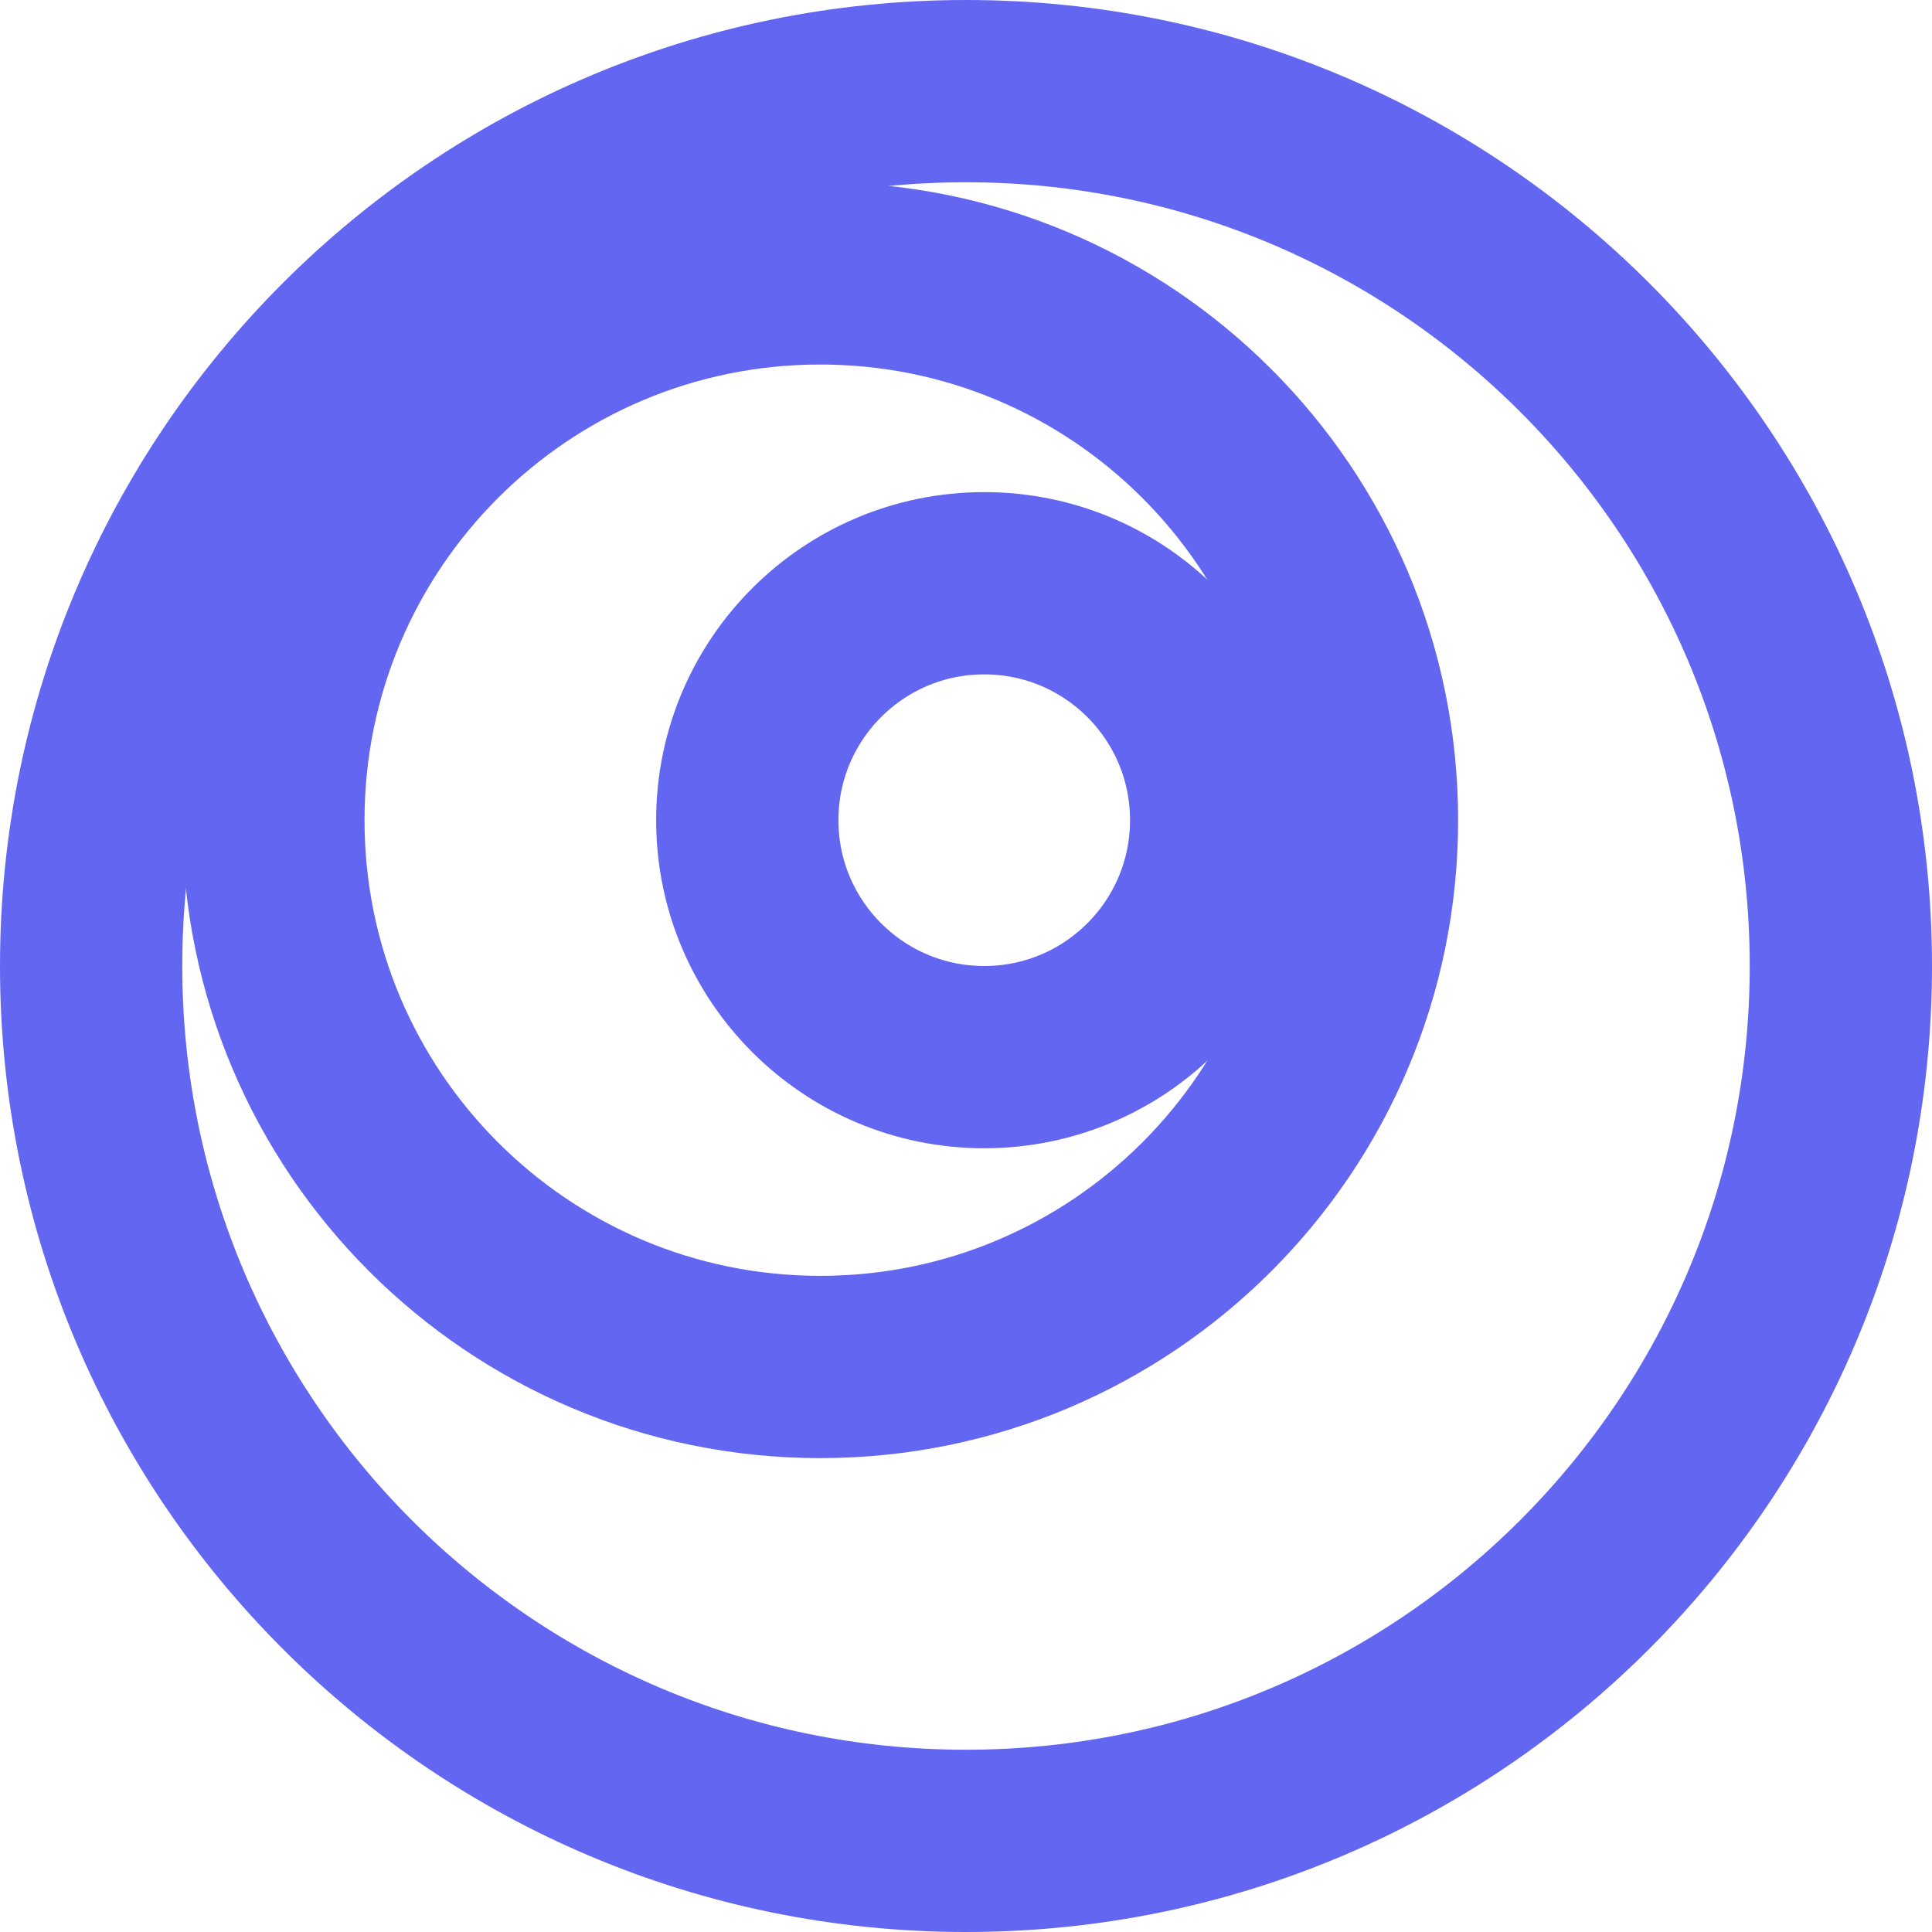
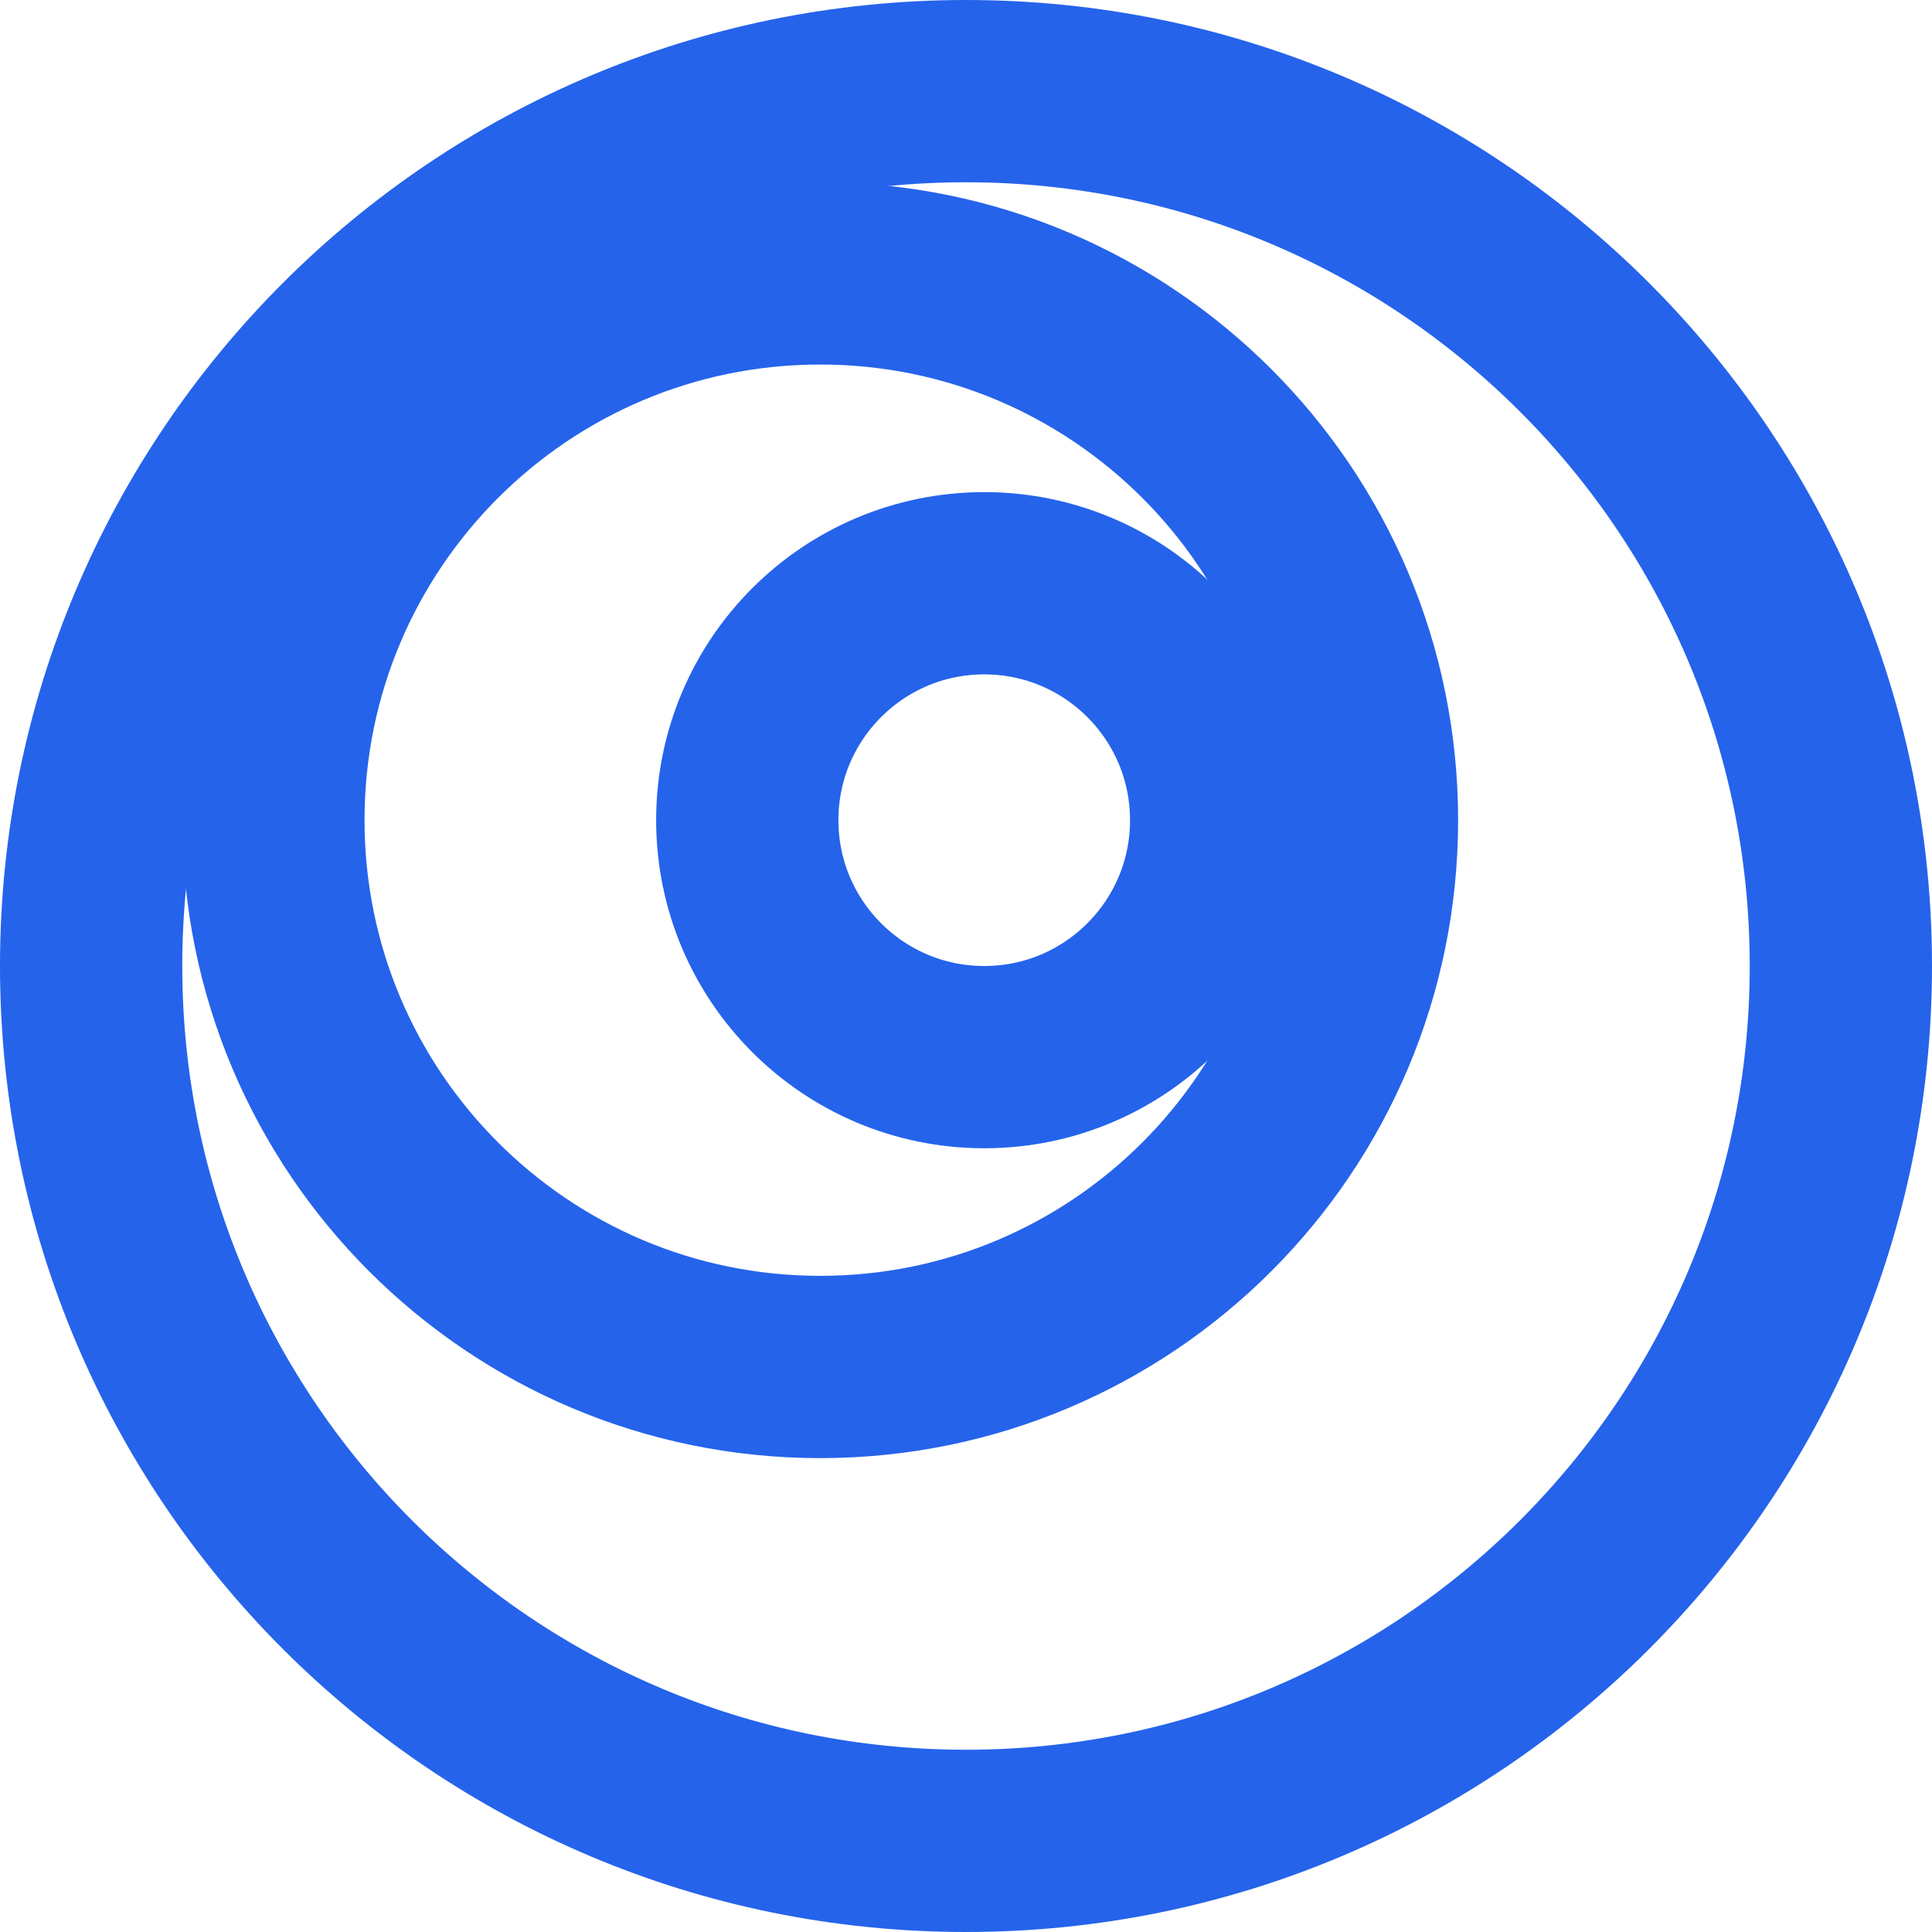
<svg xmlns="http://www.w3.org/2000/svg" viewBox="0 0 32 32" fill="none">
  <svg x="0" y="0" width="32" height="32" viewBox="3 5 106 106">
-     <circle cx="56" cy="58" r="48" stroke="#6366F1" stroke-width="10" />
-     <circle cx="48" cy="50" r="30" stroke="#6366F1" stroke-width="10" />
-     <circle cx="57" cy="50" r="13" stroke="#6366F1" stroke-width="10" />
+     <circle cx="56" cy="58" r="48" stroke="#2563EB" stroke-width="10" />
+     <circle cx="48" cy="50" r="30" stroke="#2563EB" stroke-width="10" />
+     <circle cx="57" cy="50" r="13" stroke="#2563EB" stroke-width="10" />
  </svg>
</svg>
